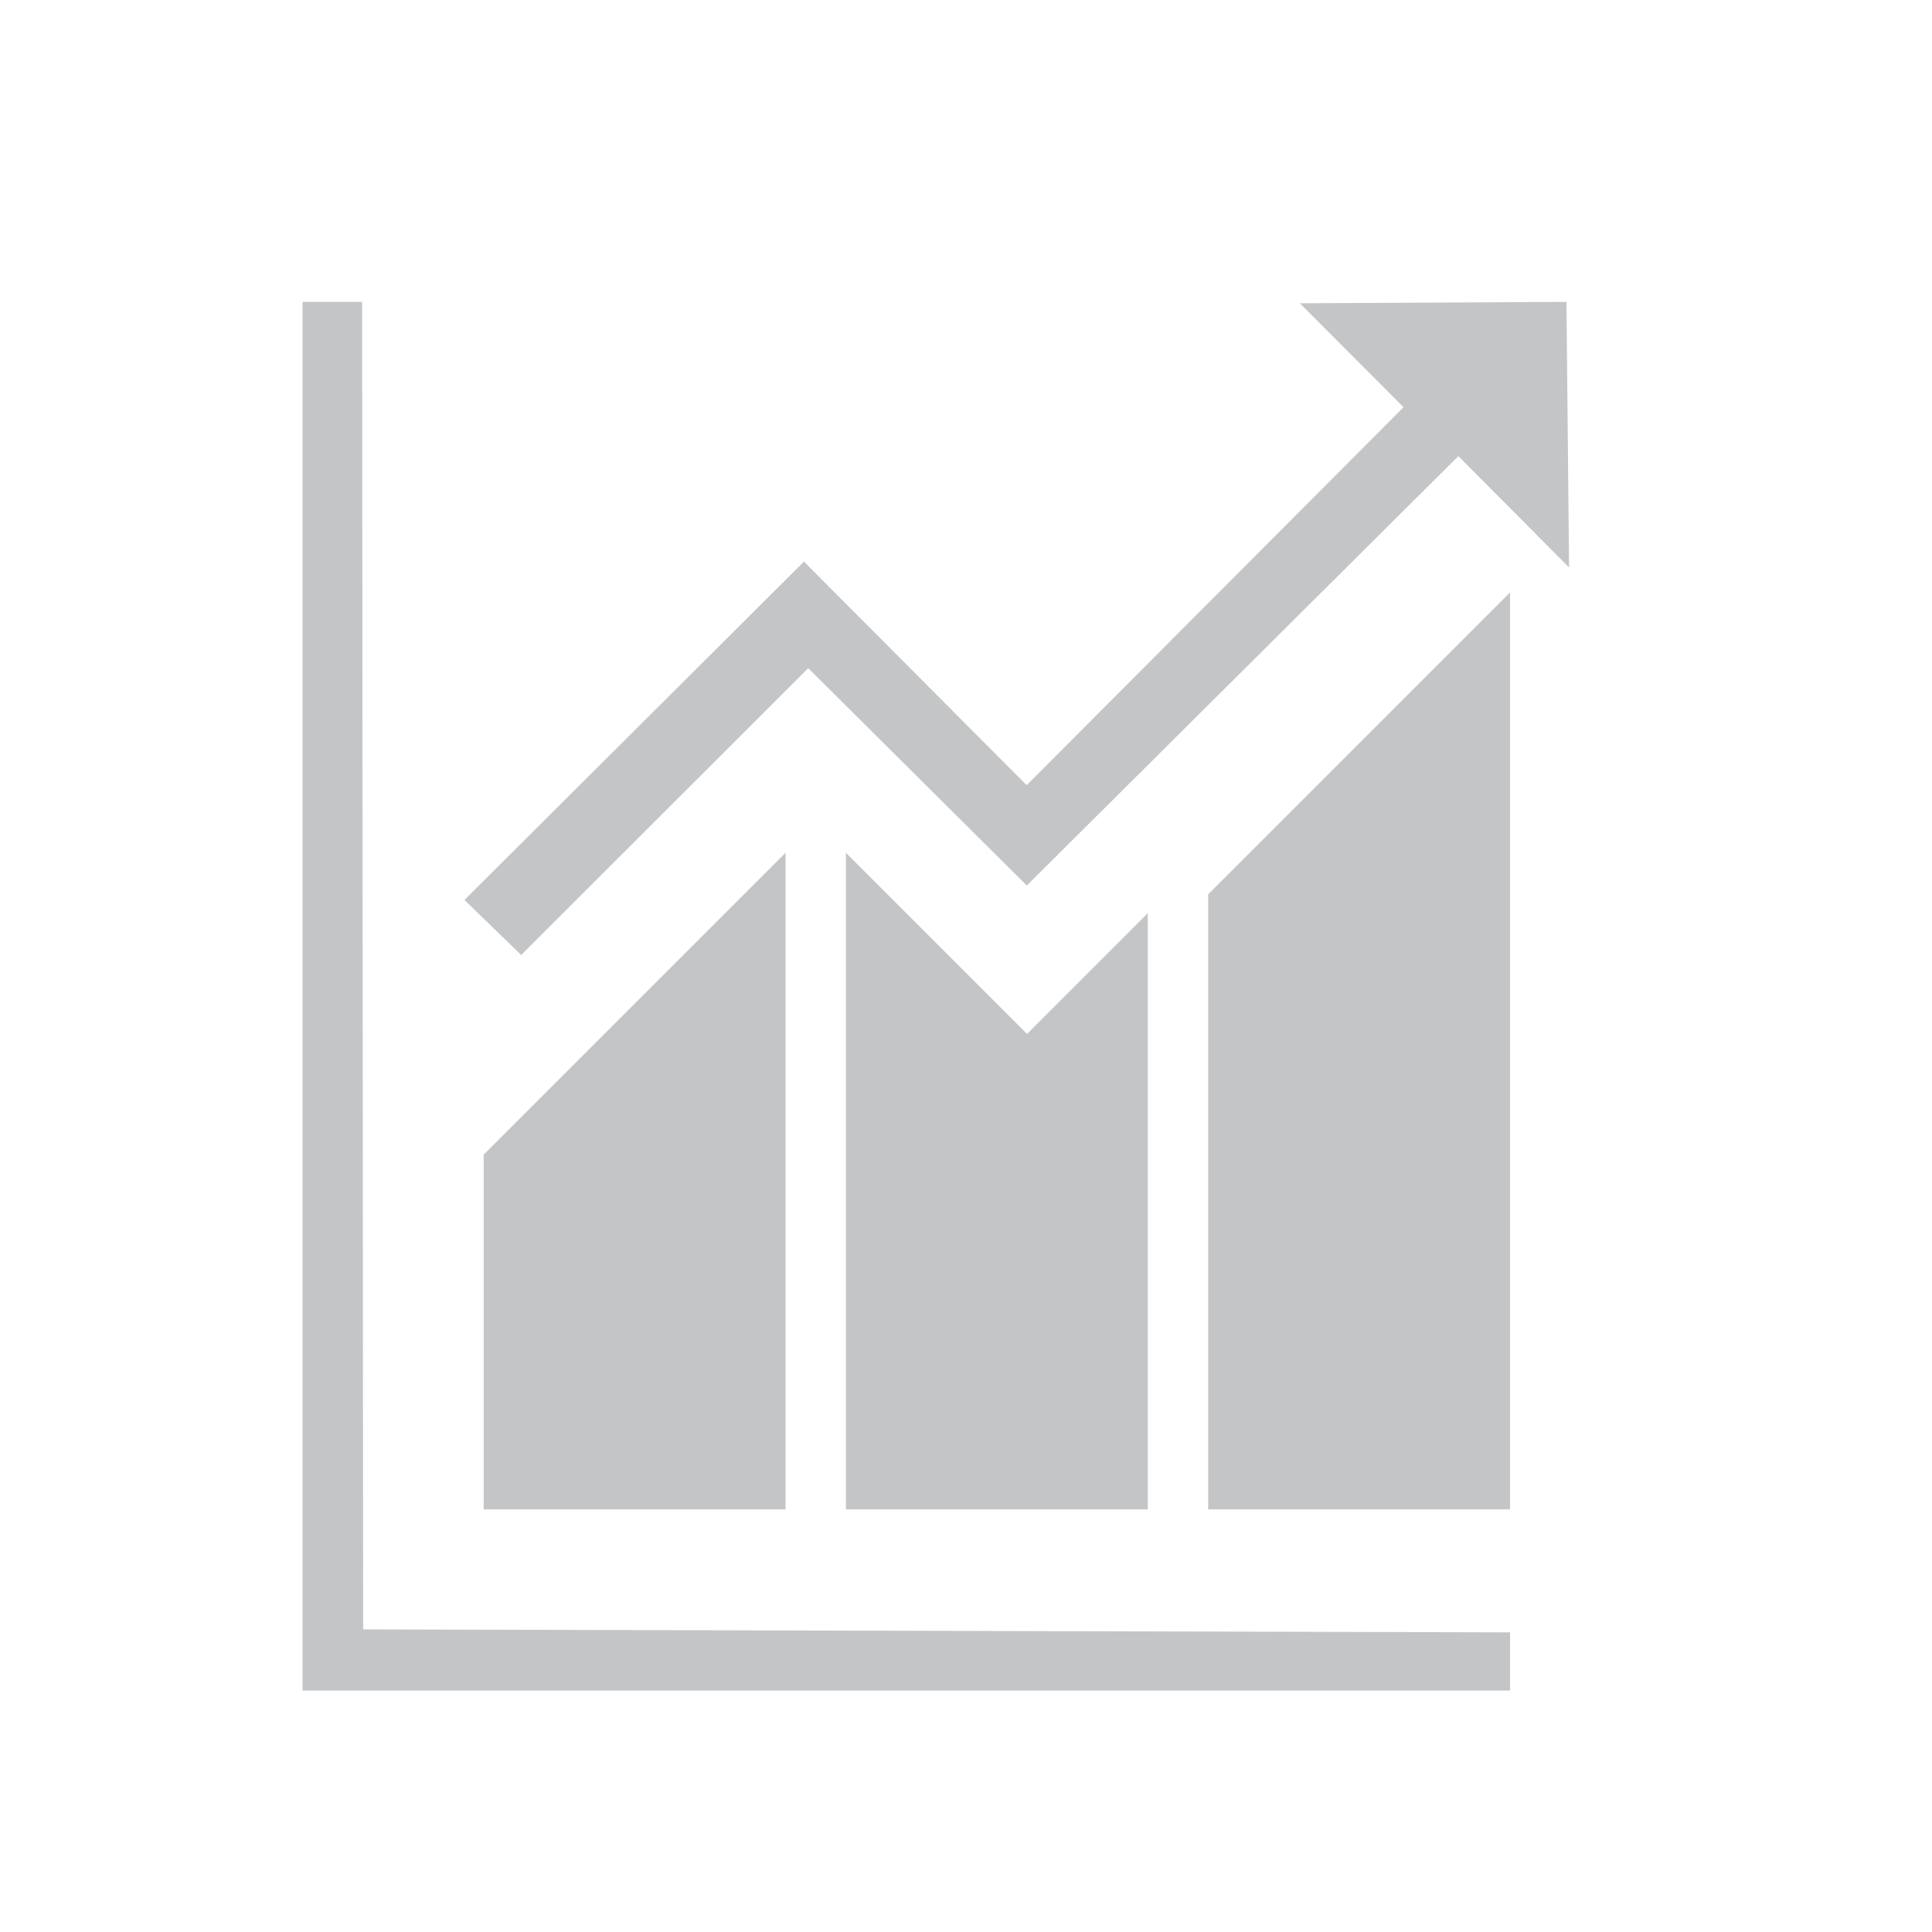
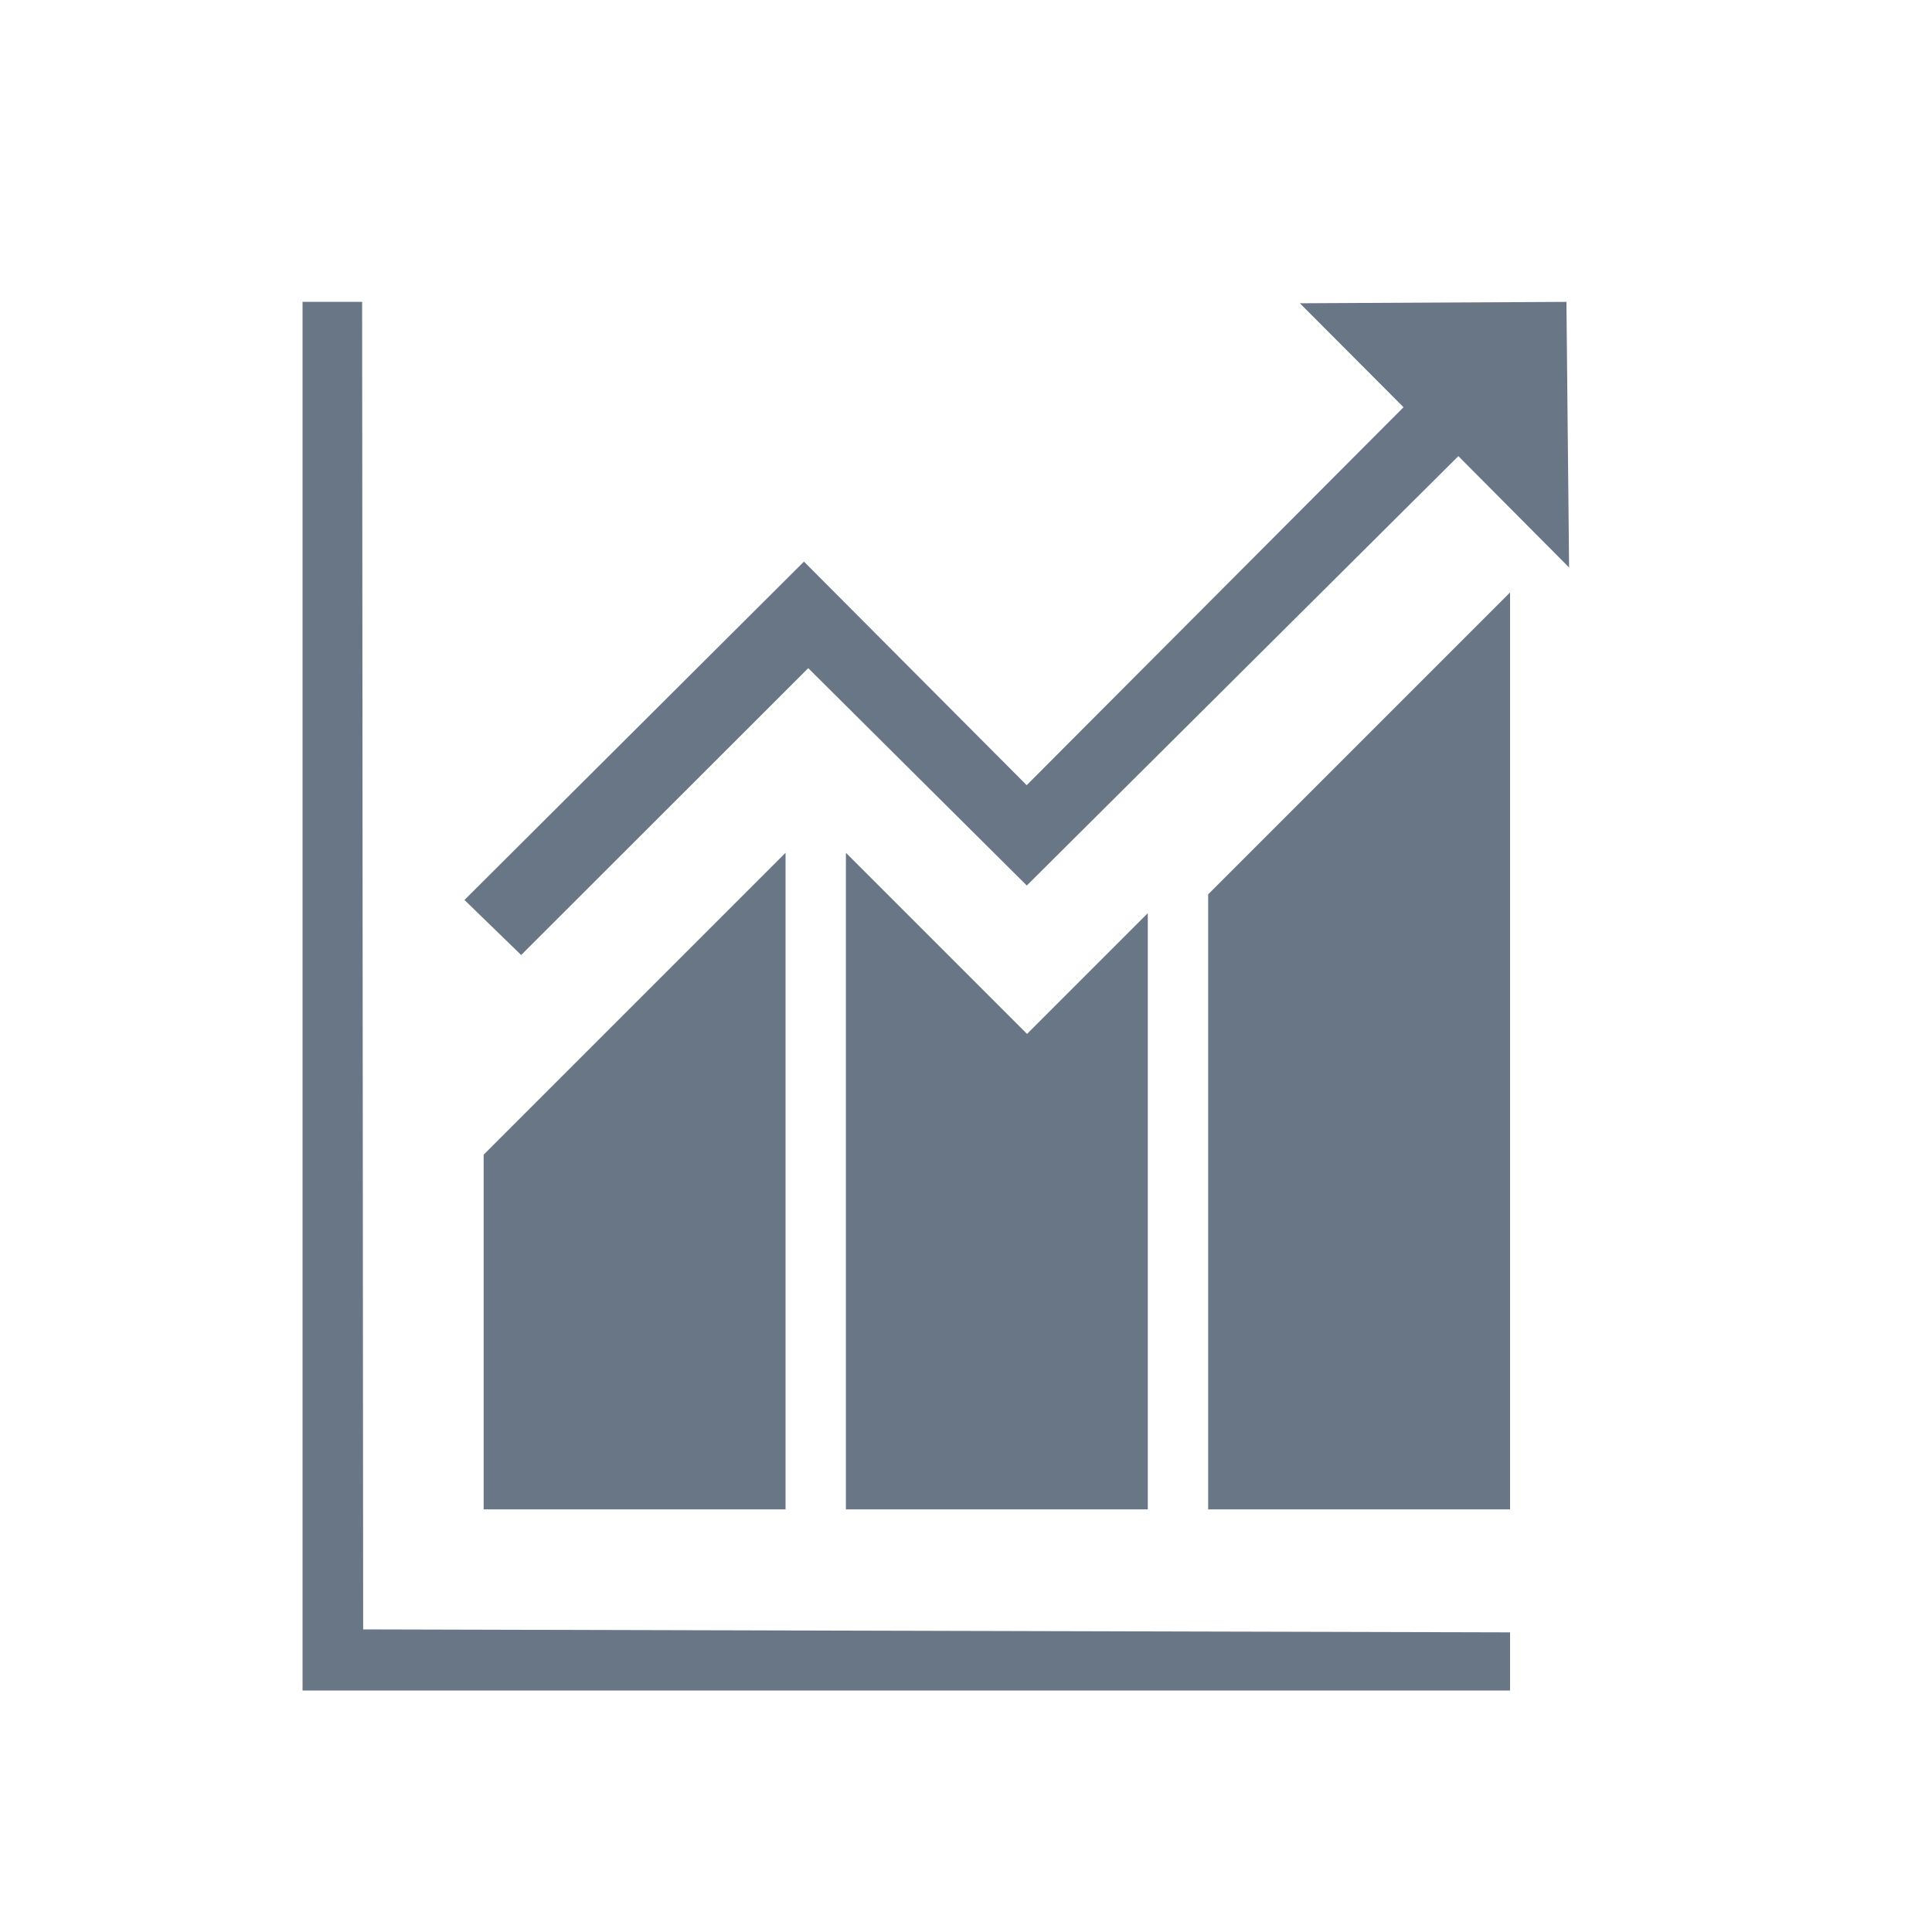
<svg xmlns="http://www.w3.org/2000/svg" version="1.1" width="32" height="32" viewBox="0 0 32 32">
-   <path fill="#c4c5c7" d="M5.998 5h-0.987v23h20v-0.963l-18.996-0.049-0.017-21.988zM8.011 25h5v-10.875l-5 5v5.875zM14.011 25h5v-9.875l-2 2-3-3v10.875zM20.011 25h5v-15.187l-5 5v10.187zM13.387 11.067l3.62 3.6 7.148-7.112 1.834 1.844-0.044-4.399-4.415 0.023 1.717 1.722-6.242 6.26-3.689-3.703-5.623 5.604 0.939 0.912 4.755-4.751z" />
+   <path fill="#697685" d="M5.998 5h-0.987v23h20v-0.963l-18.996-0.049-0.017-21.988zM8.011 25h5v-10.875l-5 5v5.875zM14.011 25h5v-9.875l-2 2-3-3v10.875zM20.011 25h5v-15.187l-5 5v10.187zM13.387 11.067l3.62 3.6 7.148-7.112 1.834 1.844-0.044-4.399-4.415 0.023 1.717 1.722-6.242 6.26-3.689-3.703-5.623 5.604 0.939 0.912 4.755-4.751z" />
</svg>
